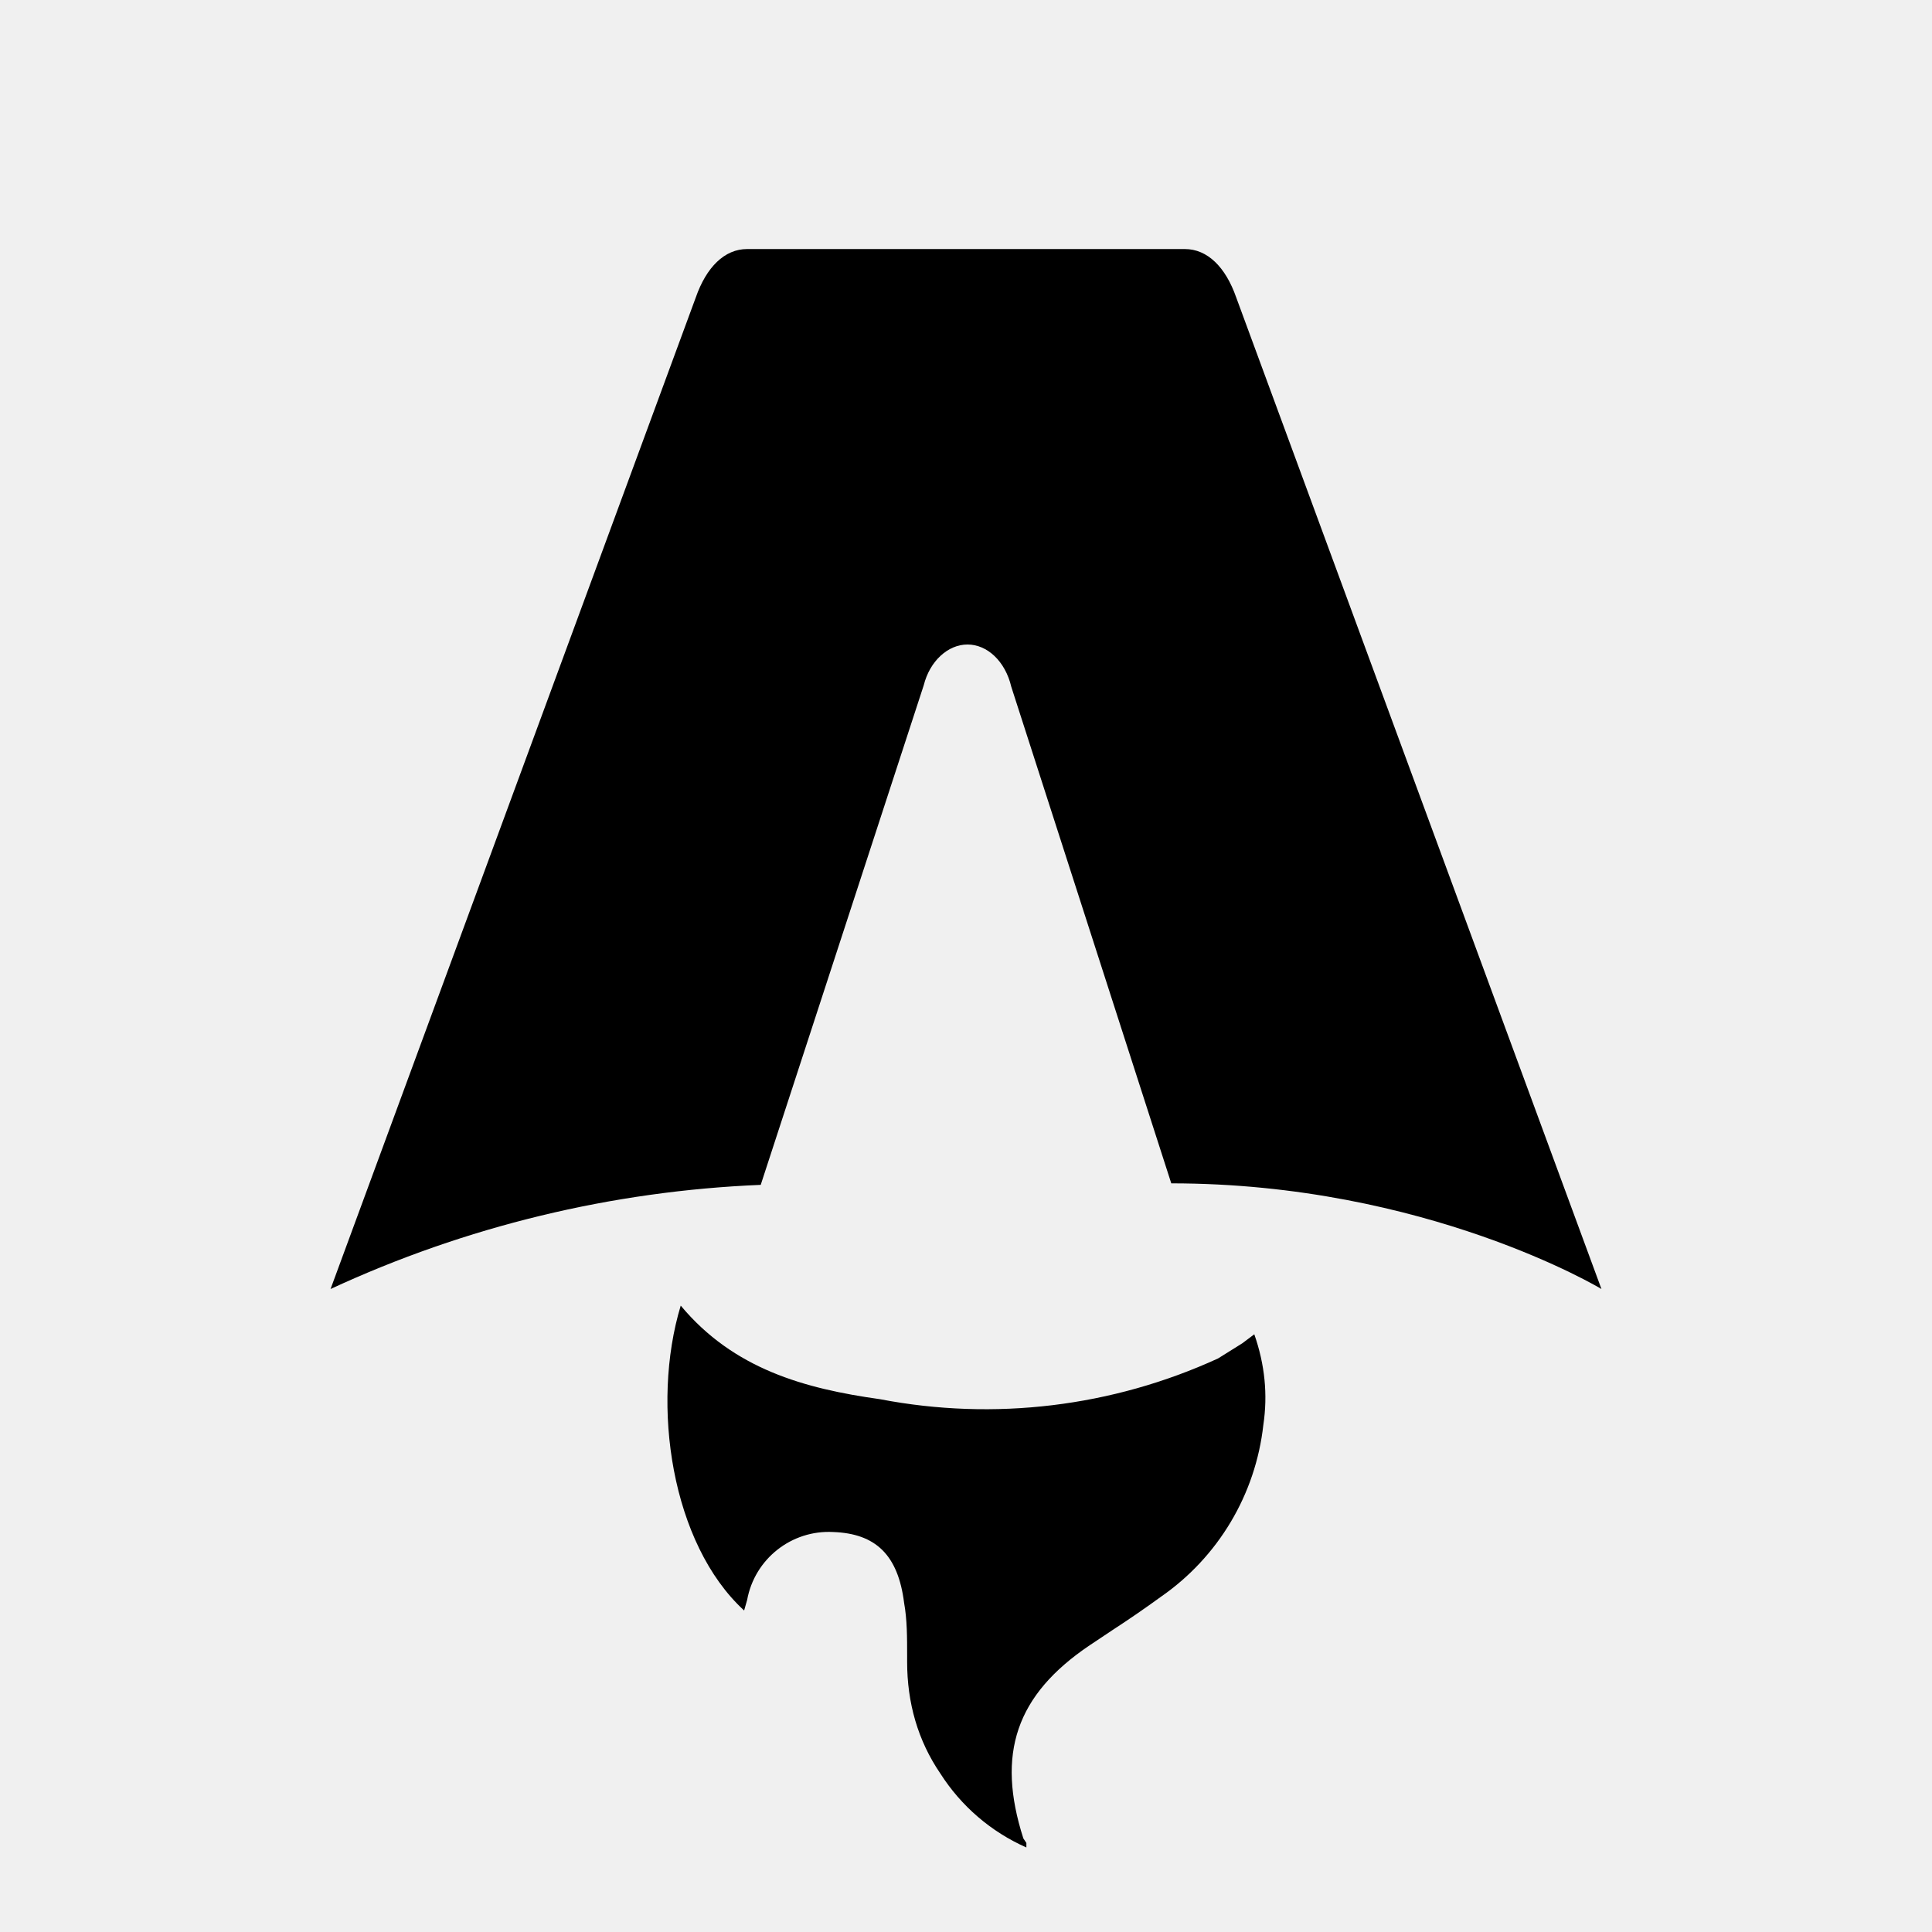
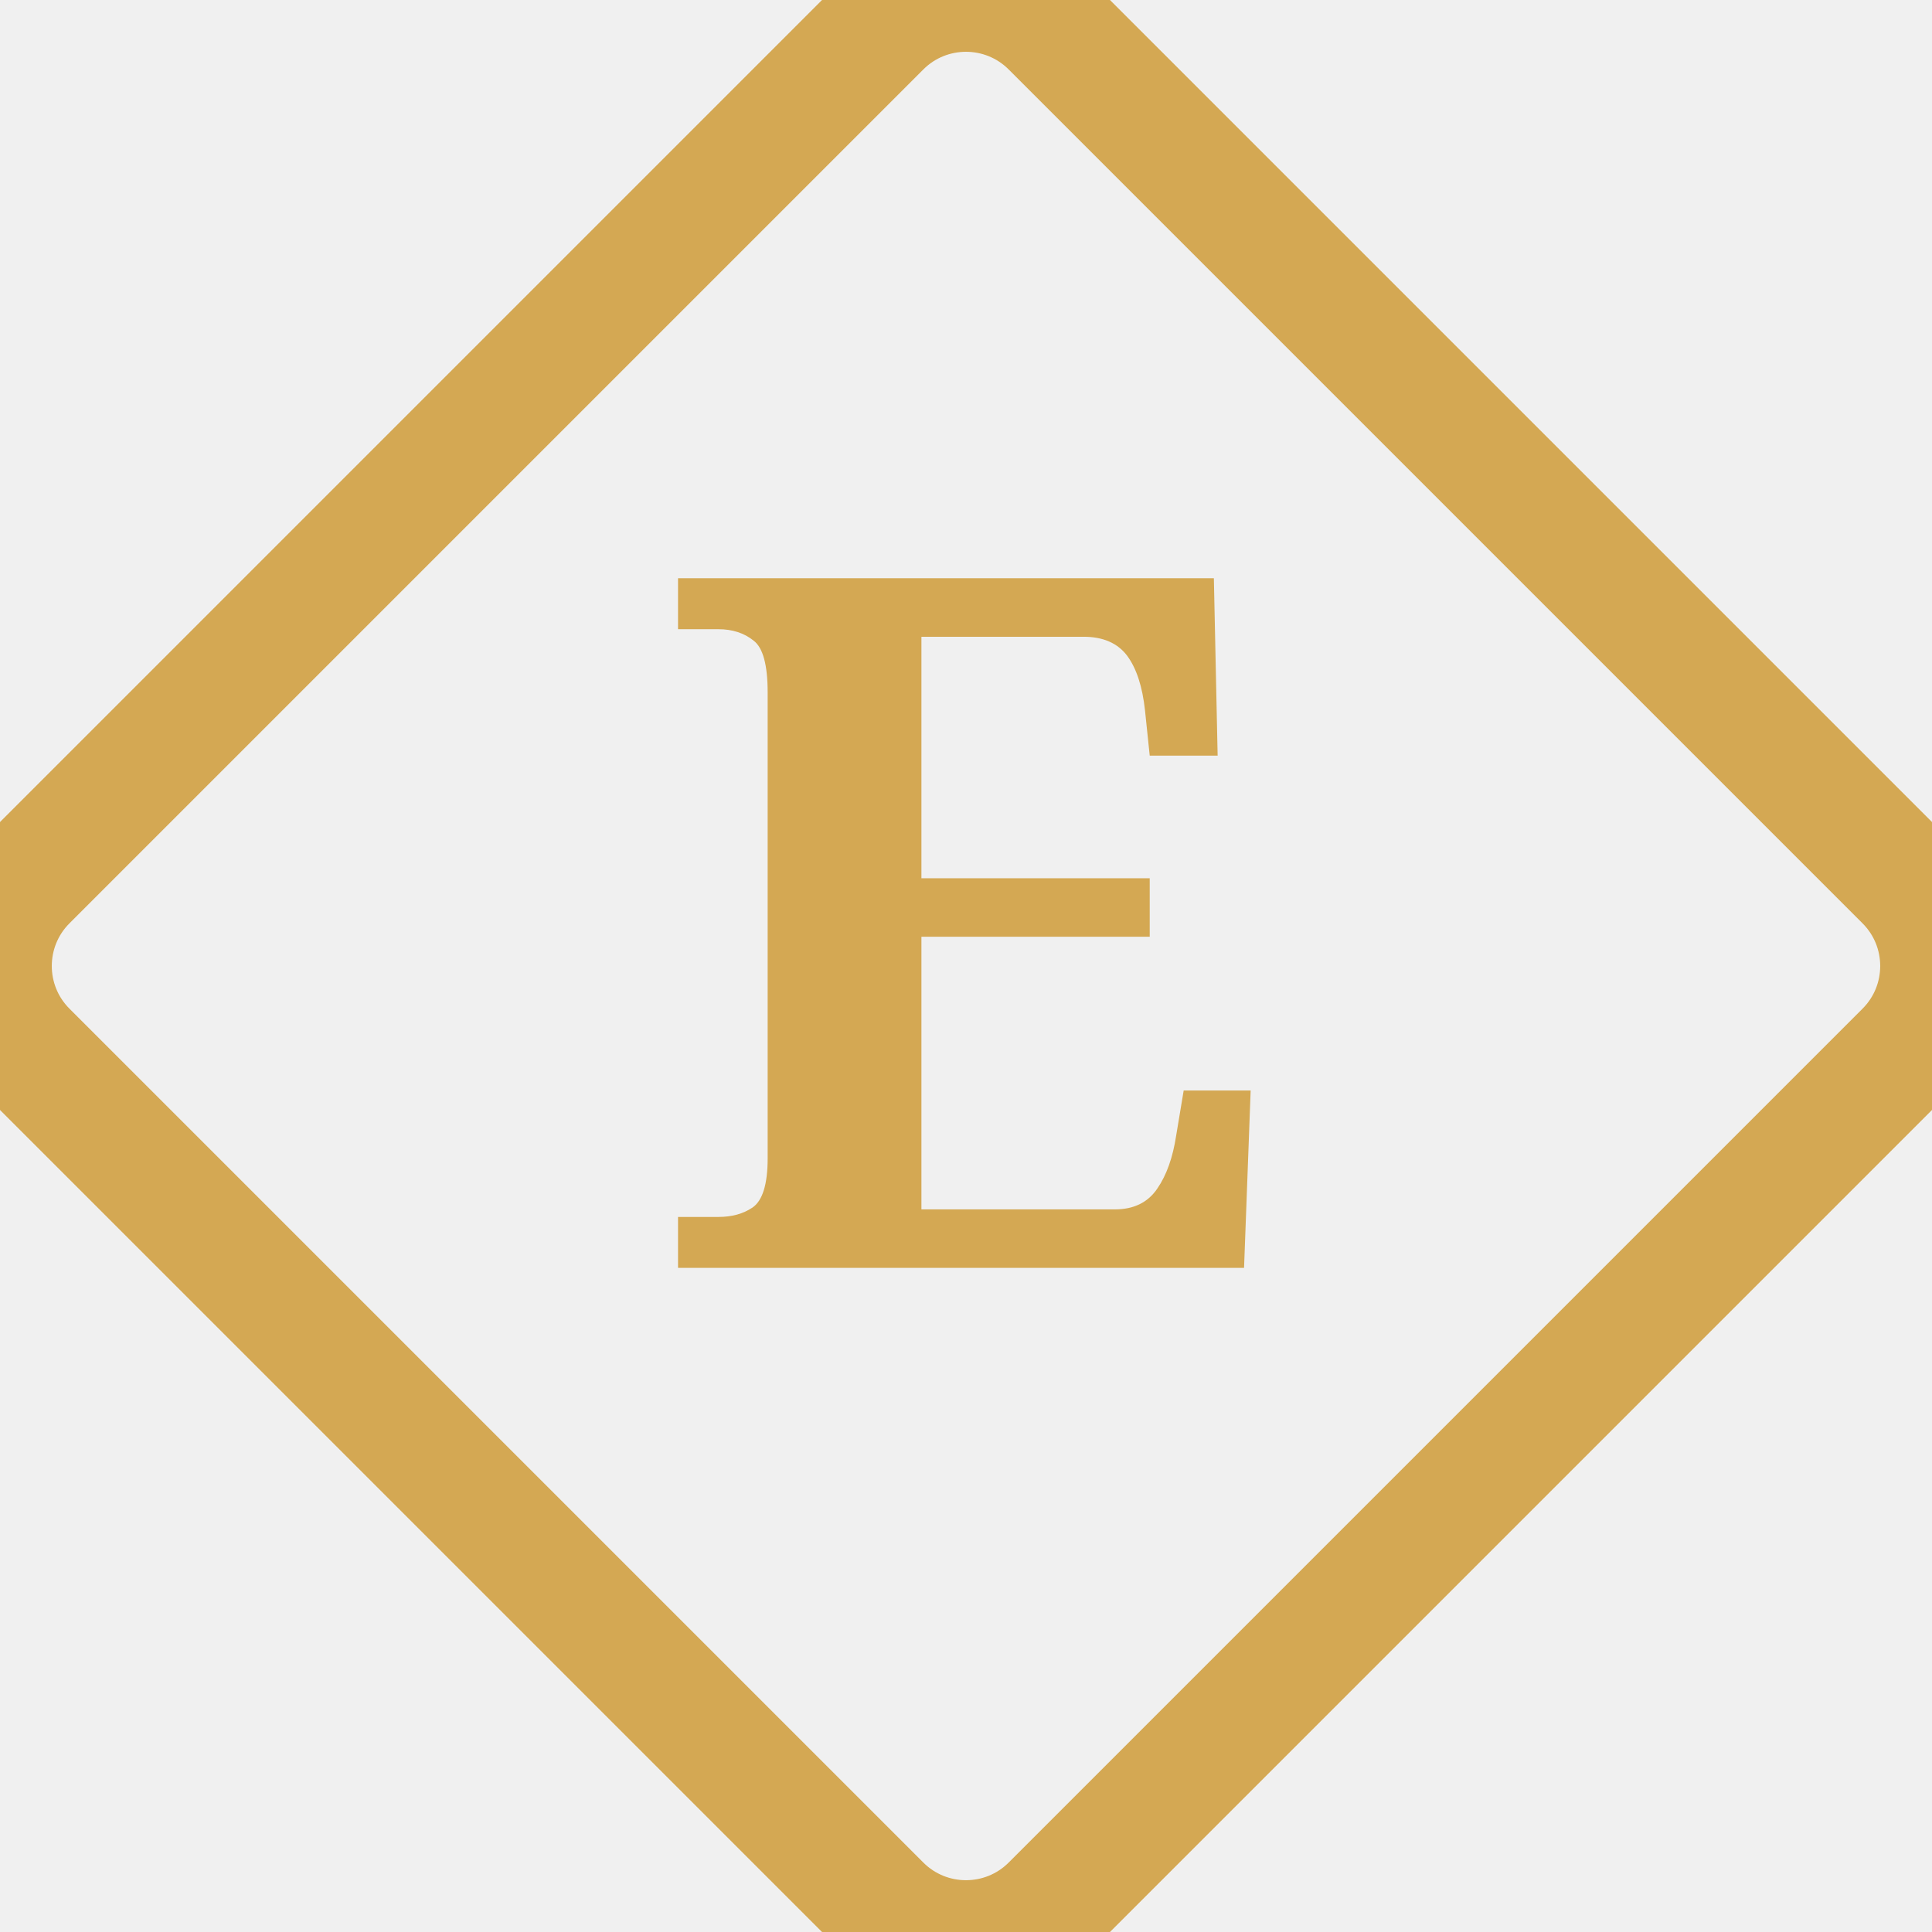
- <svg xmlns="http://www.w3.org/2000/svg" fill="none" viewBox="0 0 128 128">
-   <path d="M50.4 78.5a75.1 75.1 0 0 0-28.5 6.9l24.2-65.7c.7-2 1.9-3.2 3.4-3.2h29c1.5 0 2.7 1.2 3.4 3.2l24.2 65.7s-11.6-7-28.5-7L67 45.5c-.4-1.7-1.6-2.8-2.9-2.8-1.3 0-2.5 1.1-2.9 2.7L50.4 78.5Zm-1.1 28.2Zm-4.2-20.2c-2 6.6-.6 15.8 4.2 20.2a17.5 17.5 0 0 1 .2-.7 5.5 5.5 0 0 1 5.7-4.5c2.8.1 4.3 1.5 4.7 4.7.2 1.1.2 2.3.2 3.5v.4c0 2.7.7 5.2 2.2 7.4a13 13 0 0 0 5.7 4.9v-.3l-.2-.3c-1.8-5.6-.5-9.5 4.4-12.8l1.5-1a73 73 0 0 0 3.2-2.2 16 16 0 0 0 6.8-11.4c.3-2 .1-4-.6-6l-.8.6-1.6 1a37 37 0 0 1-22.4 2.7c-5-.7-9.7-2-13.2-6.2Z" />
-   <style>
-         path { fill: #000; }
-         @media (prefers-color-scheme: dark) {
-             path { fill: #FFF; }
-         }
-     </style>
+ <svg xmlns="http://www.w3.org/2000/svg" viewBox="0 0 32 32">
+   <rect x="4" y="4" width="24" height="24" rx="2" transform="rotate(45 16 16)" fill="none" stroke="#d4a853" stroke-width="2" />
+   <text x="16" y="21" text-anchor="middle" font-family="Georgia, serif" font-size="16" font-weight="bold" fill="#d4a853">E</text>
</svg>
